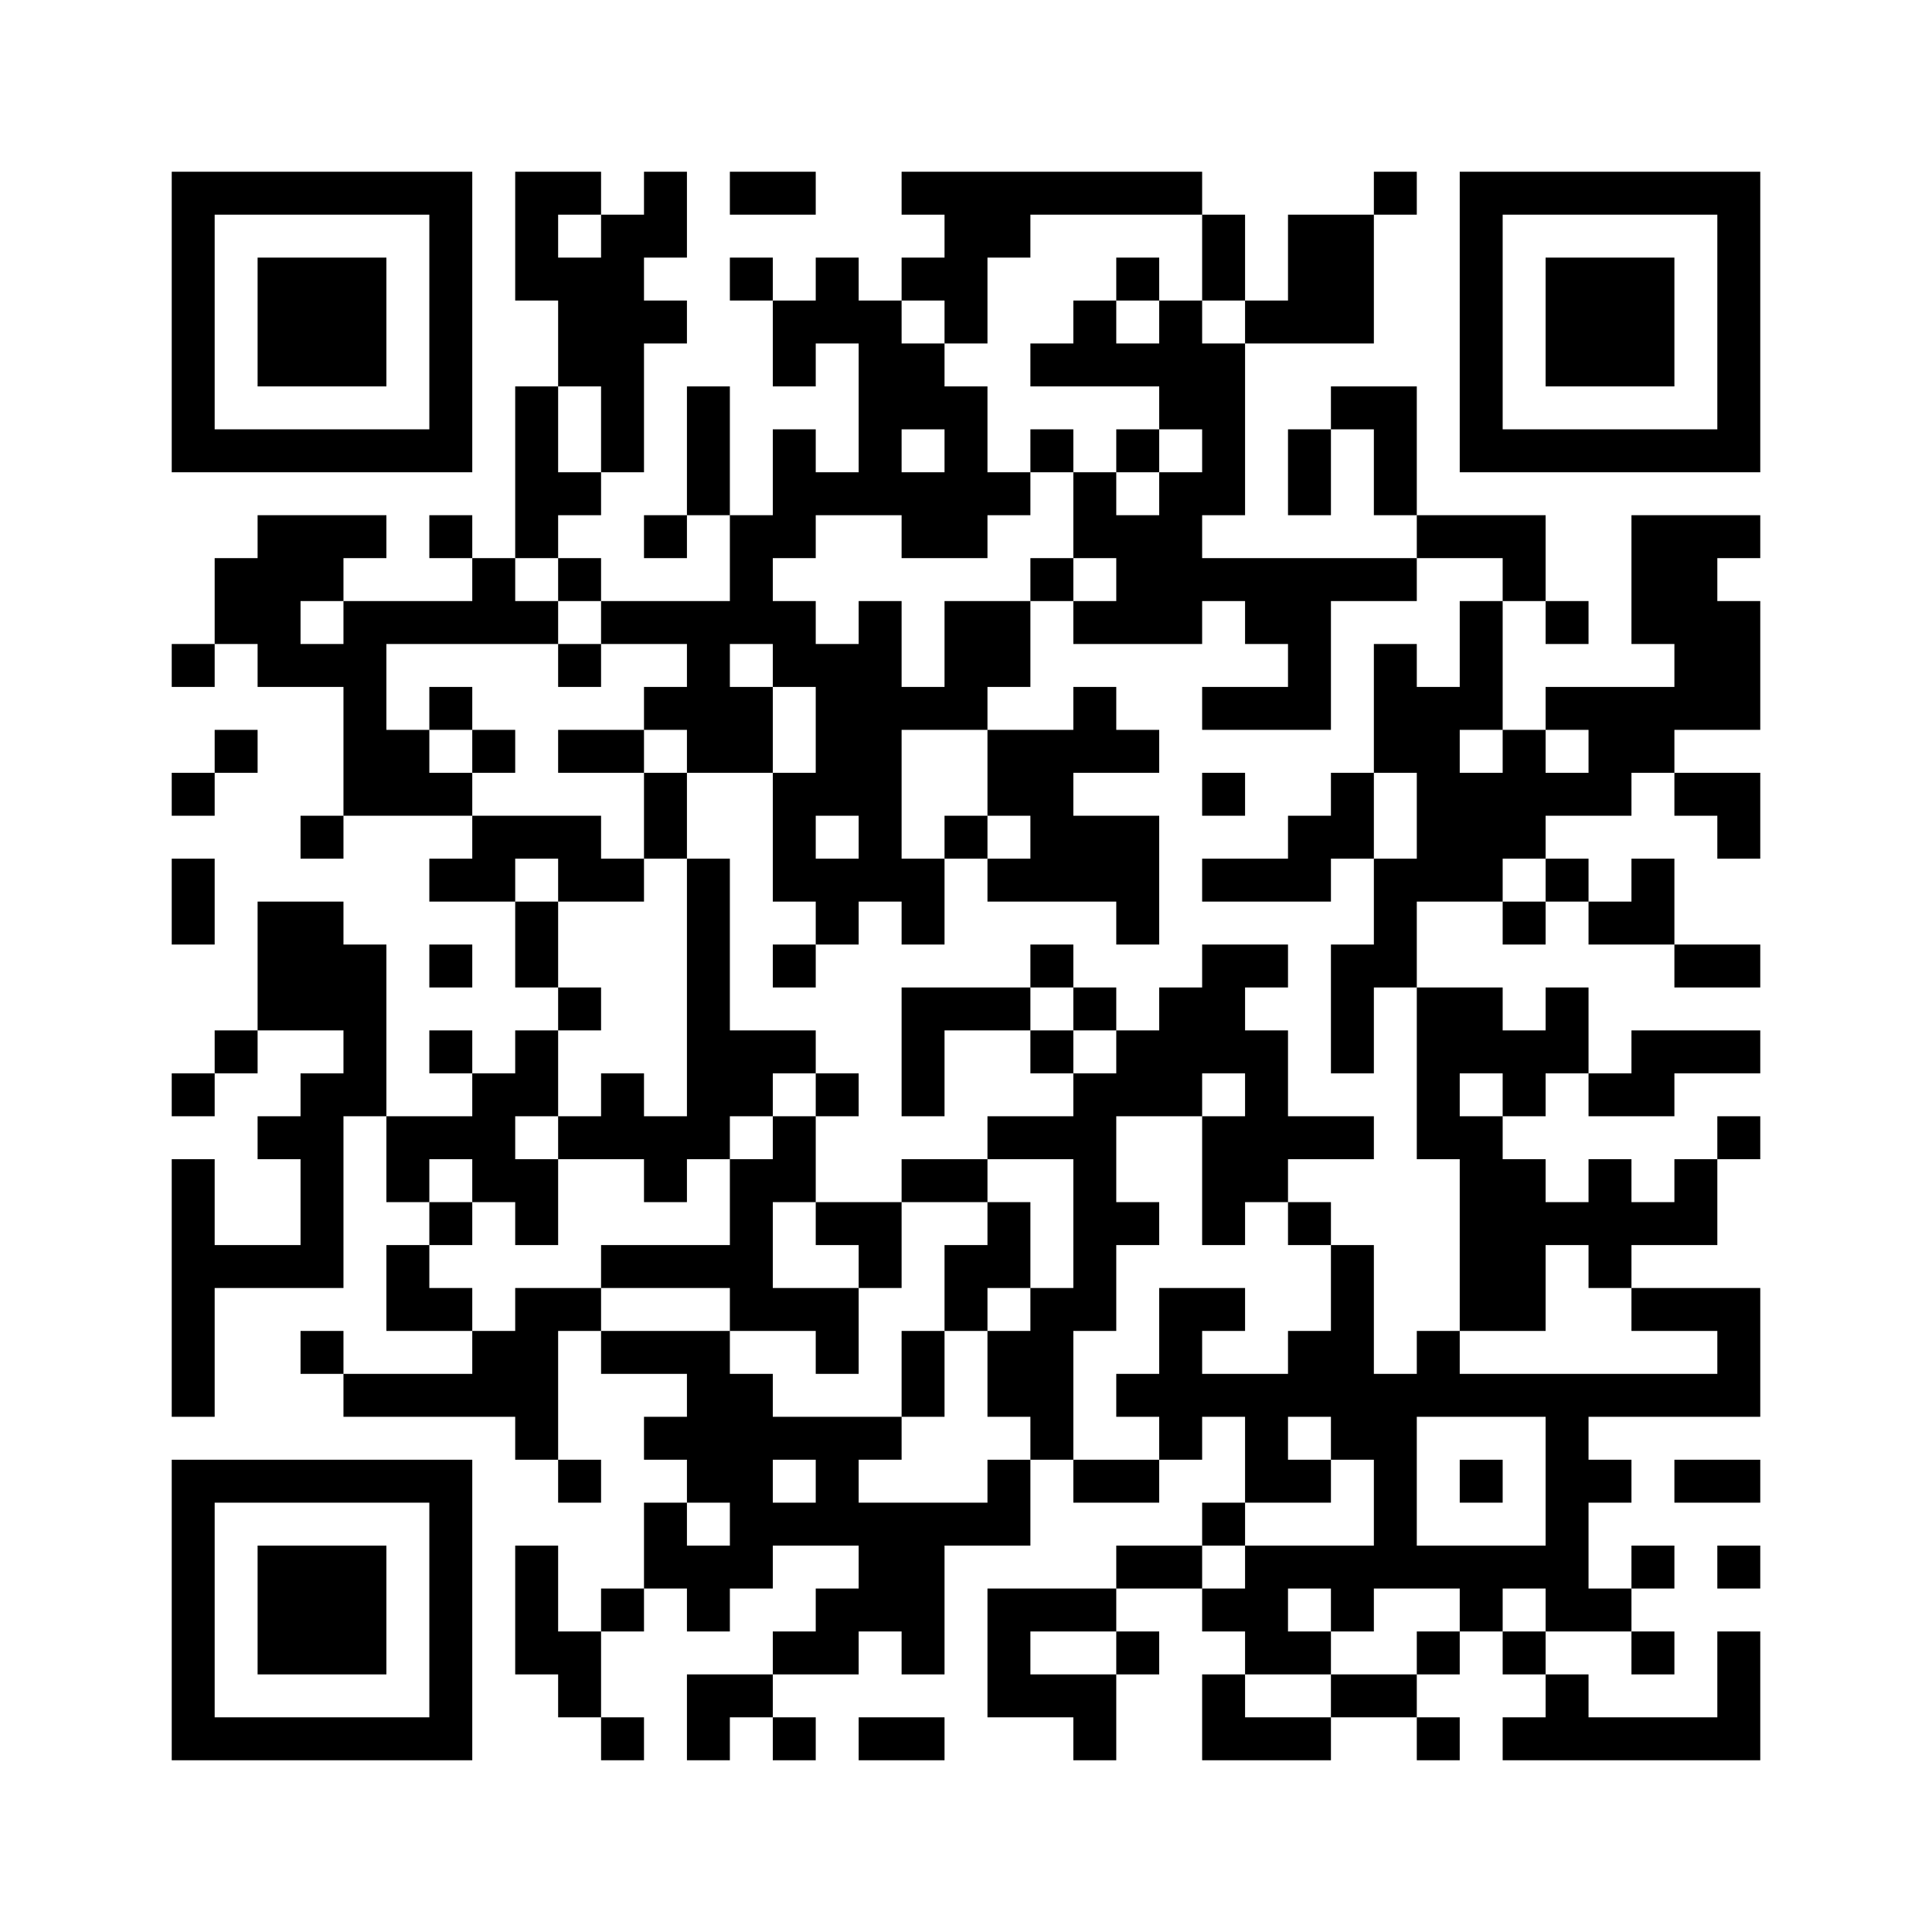
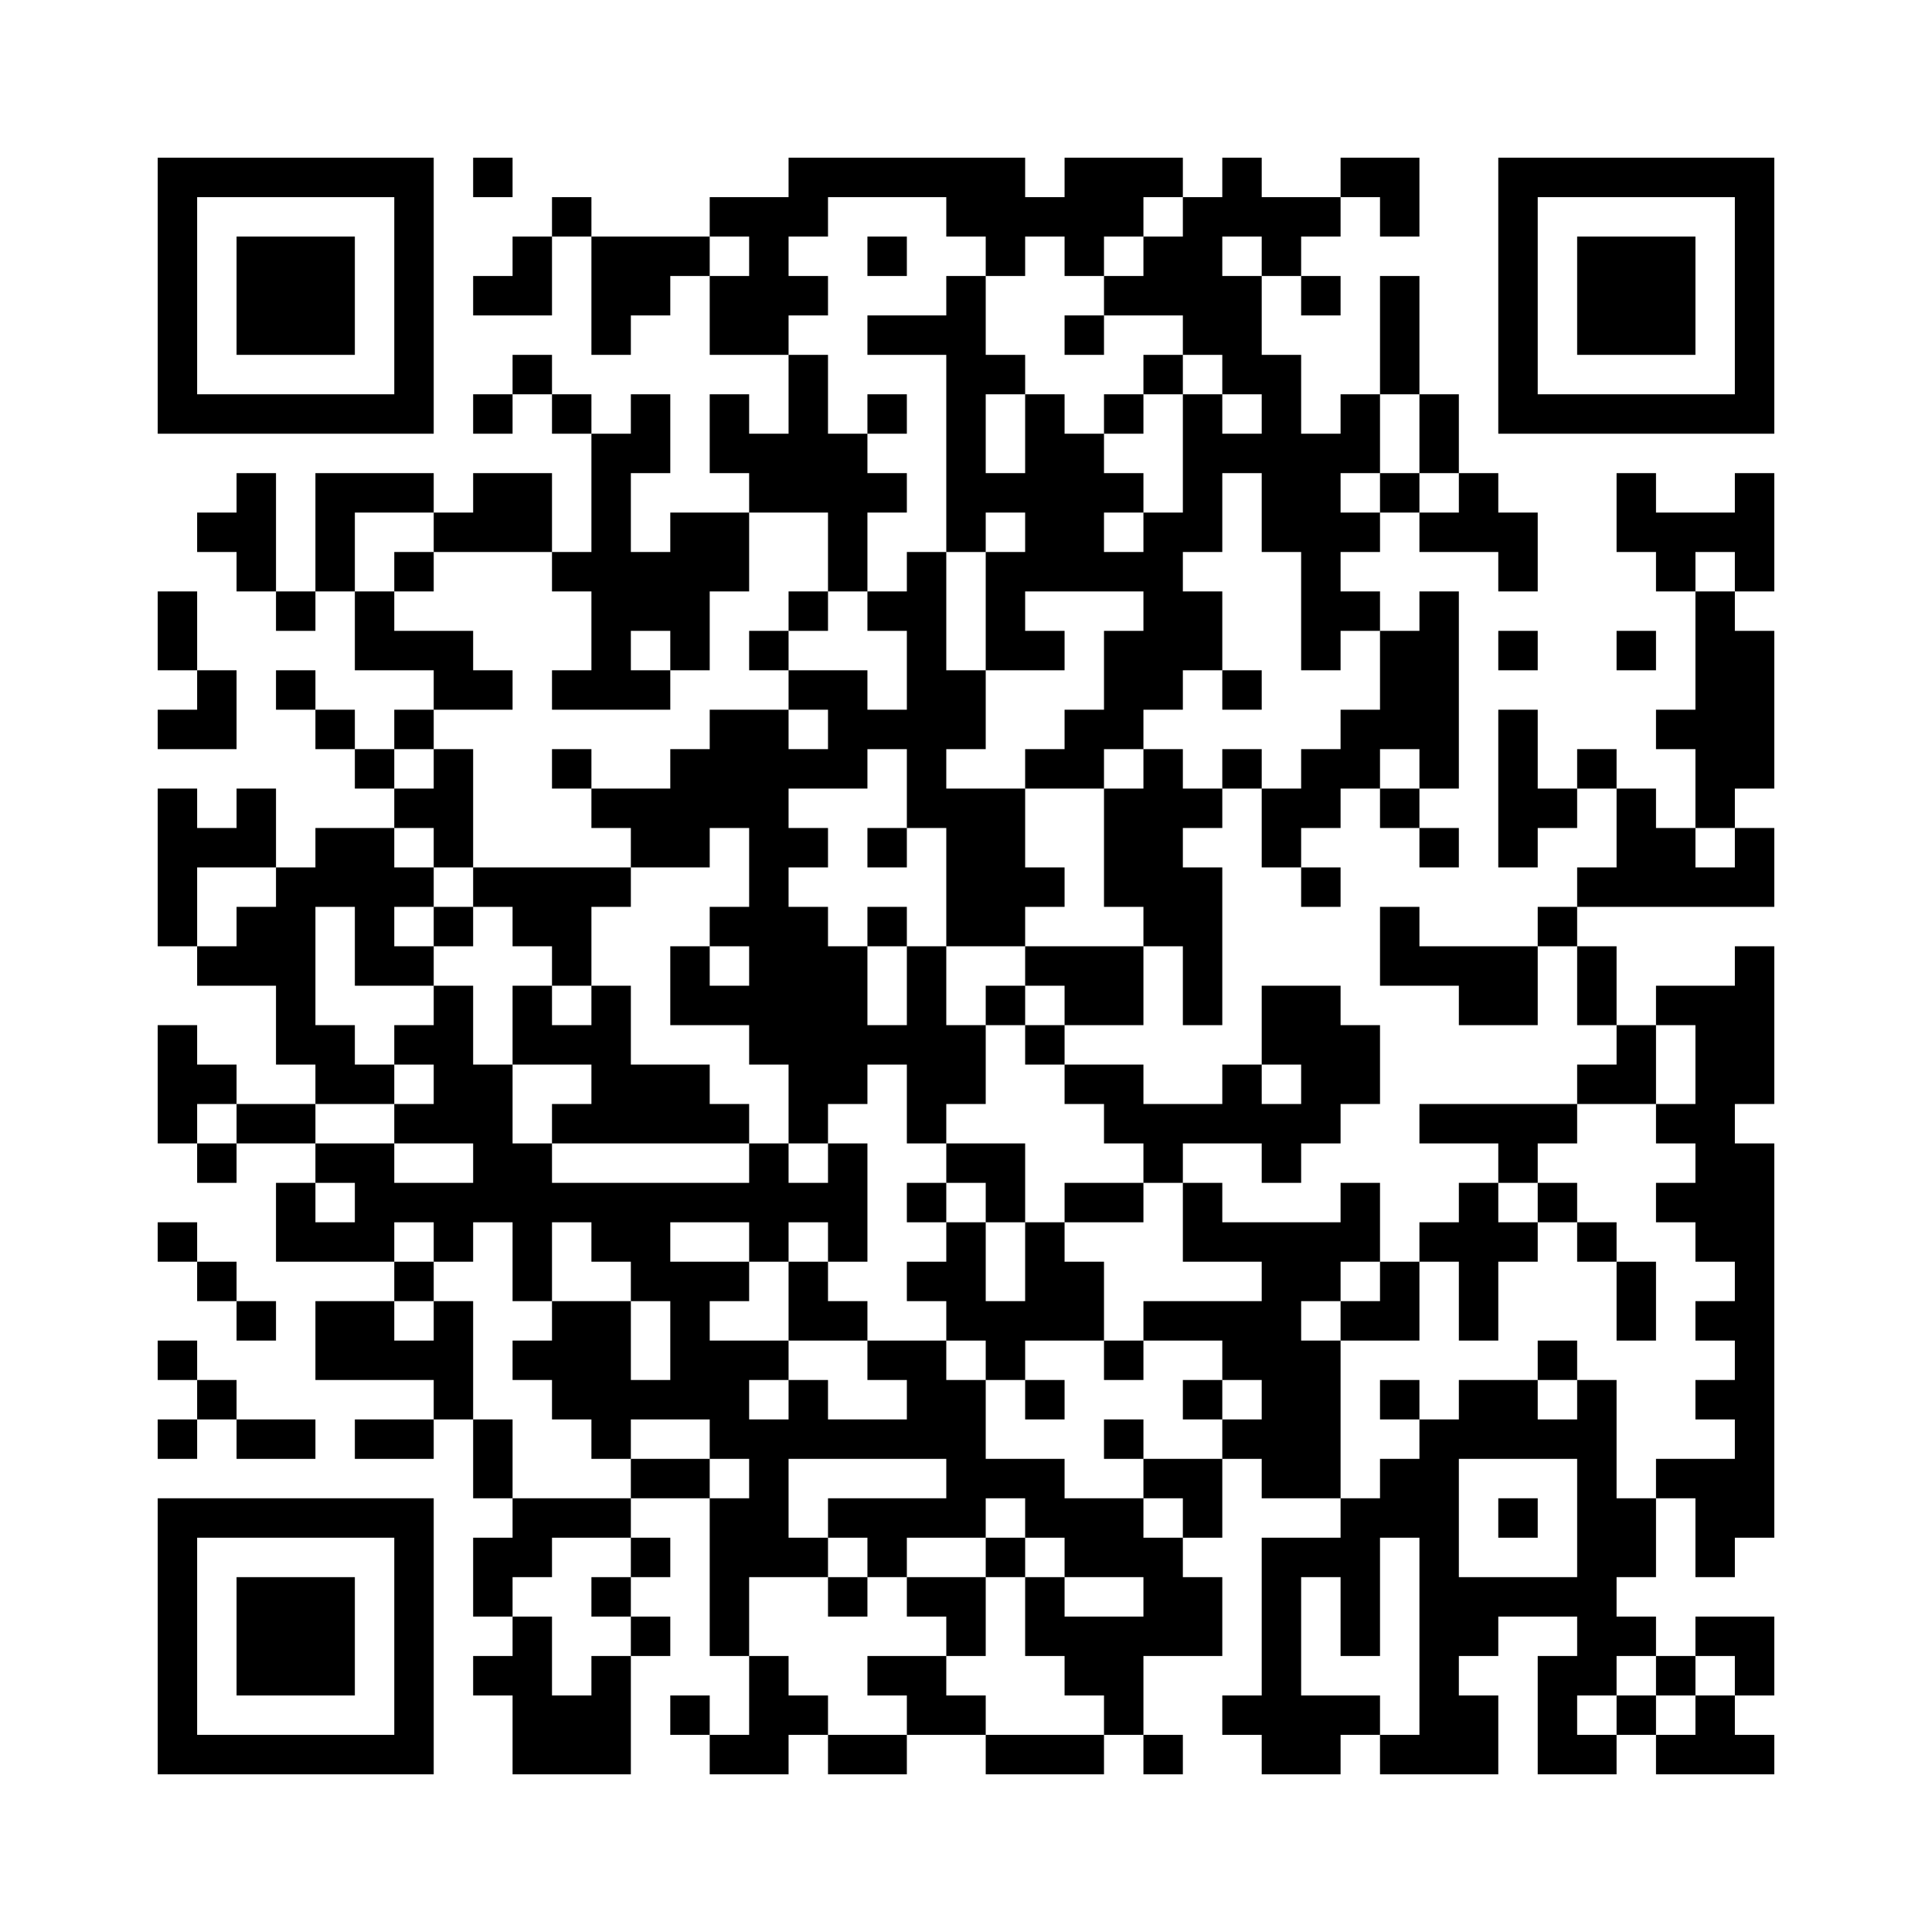
- <svg xmlns="http://www.w3.org/2000/svg" width="450" height="450" class="segno">
-   <path transform="scale(10)" class="qrline" stroke="#000" d="M4 4.5h7m1 0h2m1 0h1m1 0h2m2 0h7m4 0h1m1 0h7m-37 1h1m5 0h1m1 0h1m1 0h2m6 0h2m4 0h1m1 0h2m2 0h1m5 0h1m-37 1h1m1 0h3m1 0h1m1 0h3m2 0h1m1 0h1m1 0h2m3 0h1m1 0h1m1 0h2m2 0h1m1 0h3m1 0h1m-37 1h1m1 0h3m1 0h1m2 0h3m2 0h3m1 0h1m2 0h1m1 0h1m1 0h3m2 0h1m1 0h3m1 0h1m-37 1h1m1 0h3m1 0h1m2 0h2m3 0h1m1 0h2m2 0h5m5 0h1m1 0h3m1 0h1m-37 1h1m5 0h1m1 0h1m1 0h1m1 0h1m3 0h3m4 0h2m2 0h2m1 0h1m5 0h1m-37 1h7m1 0h1m1 0h1m1 0h1m1 0h1m1 0h1m1 0h1m1 0h1m1 0h1m1 0h1m1 0h1m1 0h1m1 0h7m-29 1h2m2 0h1m1 0h6m1 0h1m1 0h2m1 0h1m1 0h1m-27 1h3m1 0h1m1 0h1m2 0h1m1 0h2m2 0h2m2 0h3m5 0h3m2 0h3m-36 1h3m3 0h1m1 0h1m3 0h1m6 0h1m1 0h7m2 0h1m2 0h2m-35 1h2m1 0h5m1 0h5m1 0h1m1 0h2m1 0h3m1 0h2m3 0h1m1 0h1m1 0h3m-37 1h1m1 0h3m4 0h1m2 0h1m1 0h3m1 0h2m6 0h1m1 0h1m1 0h1m4 0h2m-33 1h1m1 0h1m4 0h3m1 0h4m2 0h1m2 0h3m1 0h3m1 0h5m-36 1h1m2 0h2m1 0h1m1 0h2m1 0h2m1 0h2m2 0h4m5 0h2m1 0h1m1 0h2m-35 1h1m3 0h3m4 0h1m2 0h3m2 0h2m3 0h1m2 0h1m1 0h5m1 0h2m-34 1h1m3 0h3m1 0h1m2 0h1m1 0h1m1 0h1m1 0h3m3 0h2m1 0h3m4 0h1m-37 1h1m5 0h2m1 0h2m1 0h1m1 0h4m1 0h4m1 0h3m1 0h3m1 0h1m1 0h1m-35 1h1m1 0h2m4 0h1m3 0h1m2 0h1m1 0h1m4 0h1m5 0h1m2 0h1m1 0h2m-33 1h3m1 0h1m1 0h1m3 0h1m1 0h1m5 0h1m3 0h2m1 0h2m6 0h2m-35 1h3m4 0h1m2 0h1m4 0h3m1 0h1m1 0h2m2 0h1m1 0h2m1 0h1m-32 1h1m2 0h1m1 0h1m1 0h1m3 0h3m2 0h1m2 0h1m1 0h4m1 0h1m1 0h4m1 0h3m-37 1h1m2 0h2m2 0h2m1 0h1m1 0h2m1 0h1m1 0h1m3 0h3m1 0h1m3 0h1m1 0h1m1 0h2m-33 1h2m1 0h3m1 0h4m1 0h1m4 0h3m2 0h4m1 0h2m5 0h1m-37 1h1m2 0h1m1 0h1m1 0h2m2 0h1m1 0h2m2 0h2m2 0h1m2 0h2m4 0h2m1 0h1m1 0h1m-36 1h1m2 0h1m2 0h1m1 0h1m4 0h1m1 0h2m2 0h1m1 0h2m1 0h1m1 0h1m3 0h6m-36 1h4m1 0h1m4 0h4m2 0h1m1 0h2m1 0h1m5 0h1m2 0h2m1 0h1m-34 1h1m4 0h2m1 0h2m3 0h3m2 0h1m1 0h2m1 0h2m2 0h1m2 0h2m2 0h3m-37 1h1m2 0h1m3 0h2m1 0h3m2 0h1m1 0h1m1 0h2m2 0h1m2 0h2m1 0h1m6 0h1m-37 1h1m3 0h5m3 0h2m3 0h1m1 0h2m1 0h15m-29 1h1m2 0h6m3 0h1m2 0h1m1 0h1m1 0h2m3 0h1m-33 1h7m2 0h1m2 0h2m1 0h1m3 0h1m1 0h2m2 0h2m1 0h1m1 0h1m1 0h2m1 0h2m-37 1h1m5 0h1m4 0h1m1 0h7m4 0h1m3 0h1m3 0h1m-33 1h1m1 0h3m1 0h1m1 0h1m2 0h3m2 0h2m4 0h2m1 0h8m1 0h1m1 0h1m-37 1h1m1 0h3m1 0h1m1 0h1m1 0h1m1 0h1m2 0h3m1 0h3m2 0h2m1 0h1m2 0h1m1 0h2m-34 1h1m1 0h3m1 0h1m1 0h2m4 0h2m1 0h1m1 0h1m2 0h1m2 0h2m2 0h1m1 0h1m2 0h1m1 0h1m-37 1h1m5 0h1m2 0h1m2 0h2m5 0h3m2 0h1m2 0h2m3 0h1m3 0h1m-37 1h7m3 0h1m1 0h1m1 0h1m1 0h2m3 0h1m2 0h3m2 0h1m1 0h6" />
+ <svg xmlns="http://www.w3.org/2000/svg" width="490" height="490" class="segno">
+   <path transform="scale(10)" class="qrline" stroke="#000" d="M4 4.5h7m1 0h1m7 0h6m1 0h3m1 0h1m2 0h2m2 0h7m-41 1h1m5 0h1m3 0h1m3 0h3m3 0h5m1 0h4m1 0h1m2 0h1m5 0h1m-41 1h1m1 0h3m1 0h1m2 0h1m1 0h3m1 0h1m2 0h1m2 0h1m1 0h1m1 0h2m1 0h1m5 0h1m1 0h3m1 0h1m-41 1h1m1 0h3m1 0h1m1 0h2m1 0h2m1 0h3m3 0h1m3 0h4m1 0h1m1 0h1m2 0h1m1 0h3m1 0h1m-41 1h1m1 0h3m1 0h1m4 0h1m2 0h2m2 0h3m2 0h1m2 0h2m3 0h1m2 0h1m1 0h3m1 0h1m-41 1h1m5 0h1m2 0h1m6 0h1m3 0h2m3 0h1m1 0h2m2 0h1m2 0h1m5 0h1m-41 1h7m1 0h1m1 0h1m1 0h1m1 0h1m1 0h1m1 0h1m1 0h1m1 0h1m1 0h1m1 0h1m1 0h1m1 0h1m1 0h1m1 0h7m-30 1h2m1 0h4m2 0h1m1 0h2m2 0h5m1 0h1m-31 1h1m1 0h3m1 0h2m1 0h1m3 0h4m1 0h5m1 0h1m1 0h2m1 0h1m1 0h1m3 0h1m2 0h1m-40 1h2m1 0h1m2 0h3m1 0h1m1 0h2m2 0h1m2 0h1m1 0h2m1 0h2m1 0h3m1 0h3m2 0h4m-39 1h1m1 0h1m1 0h1m3 0h5m2 0h1m1 0h1m1 0h5m3 0h1m4 0h1m3 0h1m1 0h1m-41 1h1m2 0h1m1 0h1m5 0h3m2 0h1m1 0h2m1 0h1m3 0h2m2 0h2m1 0h1m6 0h1m-40 1h1m4 0h3m3 0h1m1 0h1m1 0h1m3 0h1m1 0h2m1 0h3m2 0h1m1 0h2m1 0h1m2 0h1m1 0h2m-40 1h1m1 0h1m3 0h2m1 0h3m3 0h2m1 0h2m3 0h2m1 0h1m3 0h2m6 0h2m-41 1h2m2 0h1m1 0h1m7 0h2m1 0h4m2 0h2m5 0h3m1 0h1m3 0h3m-36 1h1m1 0h1m2 0h1m2 0h5m1 0h1m2 0h2m1 0h1m1 0h1m1 0h2m1 0h1m1 0h1m1 0h1m2 0h2m-41 1h1m1 0h1m3 0h2m3 0h5m3 0h3m2 0h3m1 0h2m1 0h1m2 0h2m1 0h1m1 0h1m-40 1h3m1 0h2m1 0h1m4 0h2m1 0h2m1 0h1m1 0h2m2 0h2m2 0h1m3 0h1m1 0h1m2 0h2m1 0h1m-41 1h1m2 0h4m1 0h4m3 0h1m4 0h3m1 0h3m2 0h1m6 0h5m-41 1h1m1 0h2m1 0h1m1 0h1m1 0h2m3 0h3m1 0h1m1 0h2m3 0h2m4 0h1m3 0h1m-35 1h3m1 0h2m3 0h1m2 0h1m1 0h3m1 0h1m2 0h3m1 0h1m4 0h4m1 0h1m3 0h1m-38 1h1m3 0h1m1 0h1m1 0h1m1 0h5m1 0h1m1 0h1m1 0h2m1 0h1m1 0h2m3 0h2m1 0h1m1 0h3m-41 1h1m2 0h2m1 0h2m1 0h3m3 0h6m1 0h1m5 0h3m6 0h1m1 0h2m-41 1h2m2 0h2m1 0h2m2 0h3m2 0h2m1 0h2m2 0h2m2 0h1m1 0h2m5 0h2m1 0h2m-41 1h1m1 0h2m2 0h3m1 0h5m1 0h1m2 0h1m4 0h6m2 0h4m2 0h2m-39 1h1m2 0h2m2 0h2m5 0h1m1 0h1m2 0h2m3 0h1m2 0h1m5 0h1m4 0h2m-38 1h1m1 0h13m1 0h1m1 0h1m1 0h2m1 0h1m3 0h1m2 0h1m1 0h1m2 0h3m-41 1h1m2 0h3m1 0h1m1 0h1m1 0h2m2 0h1m1 0h1m2 0h1m1 0h1m3 0h5m1 0h3m1 0h1m2 0h2m-40 1h1m4 0h1m2 0h1m2 0h3m1 0h1m2 0h2m1 0h2m4 0h2m1 0h1m1 0h1m3 0h1m2 0h1m-39 1h1m1 0h2m1 0h1m2 0h2m1 0h1m2 0h2m2 0h4m1 0h4m1 0h2m1 0h1m3 0h1m1 0h2m-41 1h1m3 0h4m1 0h3m1 0h3m2 0h2m1 0h1m2 0h1m2 0h3m5 0h1m4 0h1m-40 1h1m5 0h1m2 0h5m1 0h1m2 0h2m1 0h1m3 0h1m1 0h2m1 0h1m1 0h2m1 0h1m2 0h2m-41 1h1m1 0h2m1 0h2m1 0h1m2 0h1m2 0h7m3 0h1m2 0h3m2 0h5m3 0h1m-33 1h1m3 0h2m1 0h1m4 0h3m2 0h2m1 0h2m1 0h2m3 0h1m1 0h3m-41 1h7m2 0h3m2 0h2m1 0h4m1 0h3m1 0h1m3 0h3m1 0h1m1 0h2m1 0h2m-41 1h1m5 0h1m1 0h2m2 0h1m1 0h3m1 0h1m2 0h1m1 0h3m2 0h3m1 0h1m3 0h2m1 0h1m-40 1h1m1 0h3m1 0h1m1 0h1m2 0h1m2 0h1m2 0h1m1 0h2m1 0h1m2 0h2m1 0h1m1 0h1m1 0h5m-37 1h1m1 0h3m1 0h1m2 0h1m2 0h1m1 0h1m5 0h1m1 0h5m1 0h1m1 0h1m1 0h2m2 0h2m1 0h2m-41 1h1m1 0h3m1 0h1m1 0h2m1 0h1m3 0h1m2 0h2m3 0h2m3 0h1m3 0h1m2 0h2m1 0h1m1 0h1m-41 1h1m5 0h1m2 0h3m1 0h1m1 0h2m2 0h2m3 0h1m2 0h4m1 0h2m1 0h1m1 0h1m1 0h1m-40 1h7m2 0h3m2 0h2m1 0h2m2 0h3m1 0h1m2 0h2m1 0h3m1 0h2m1 0h3" />
</svg>
